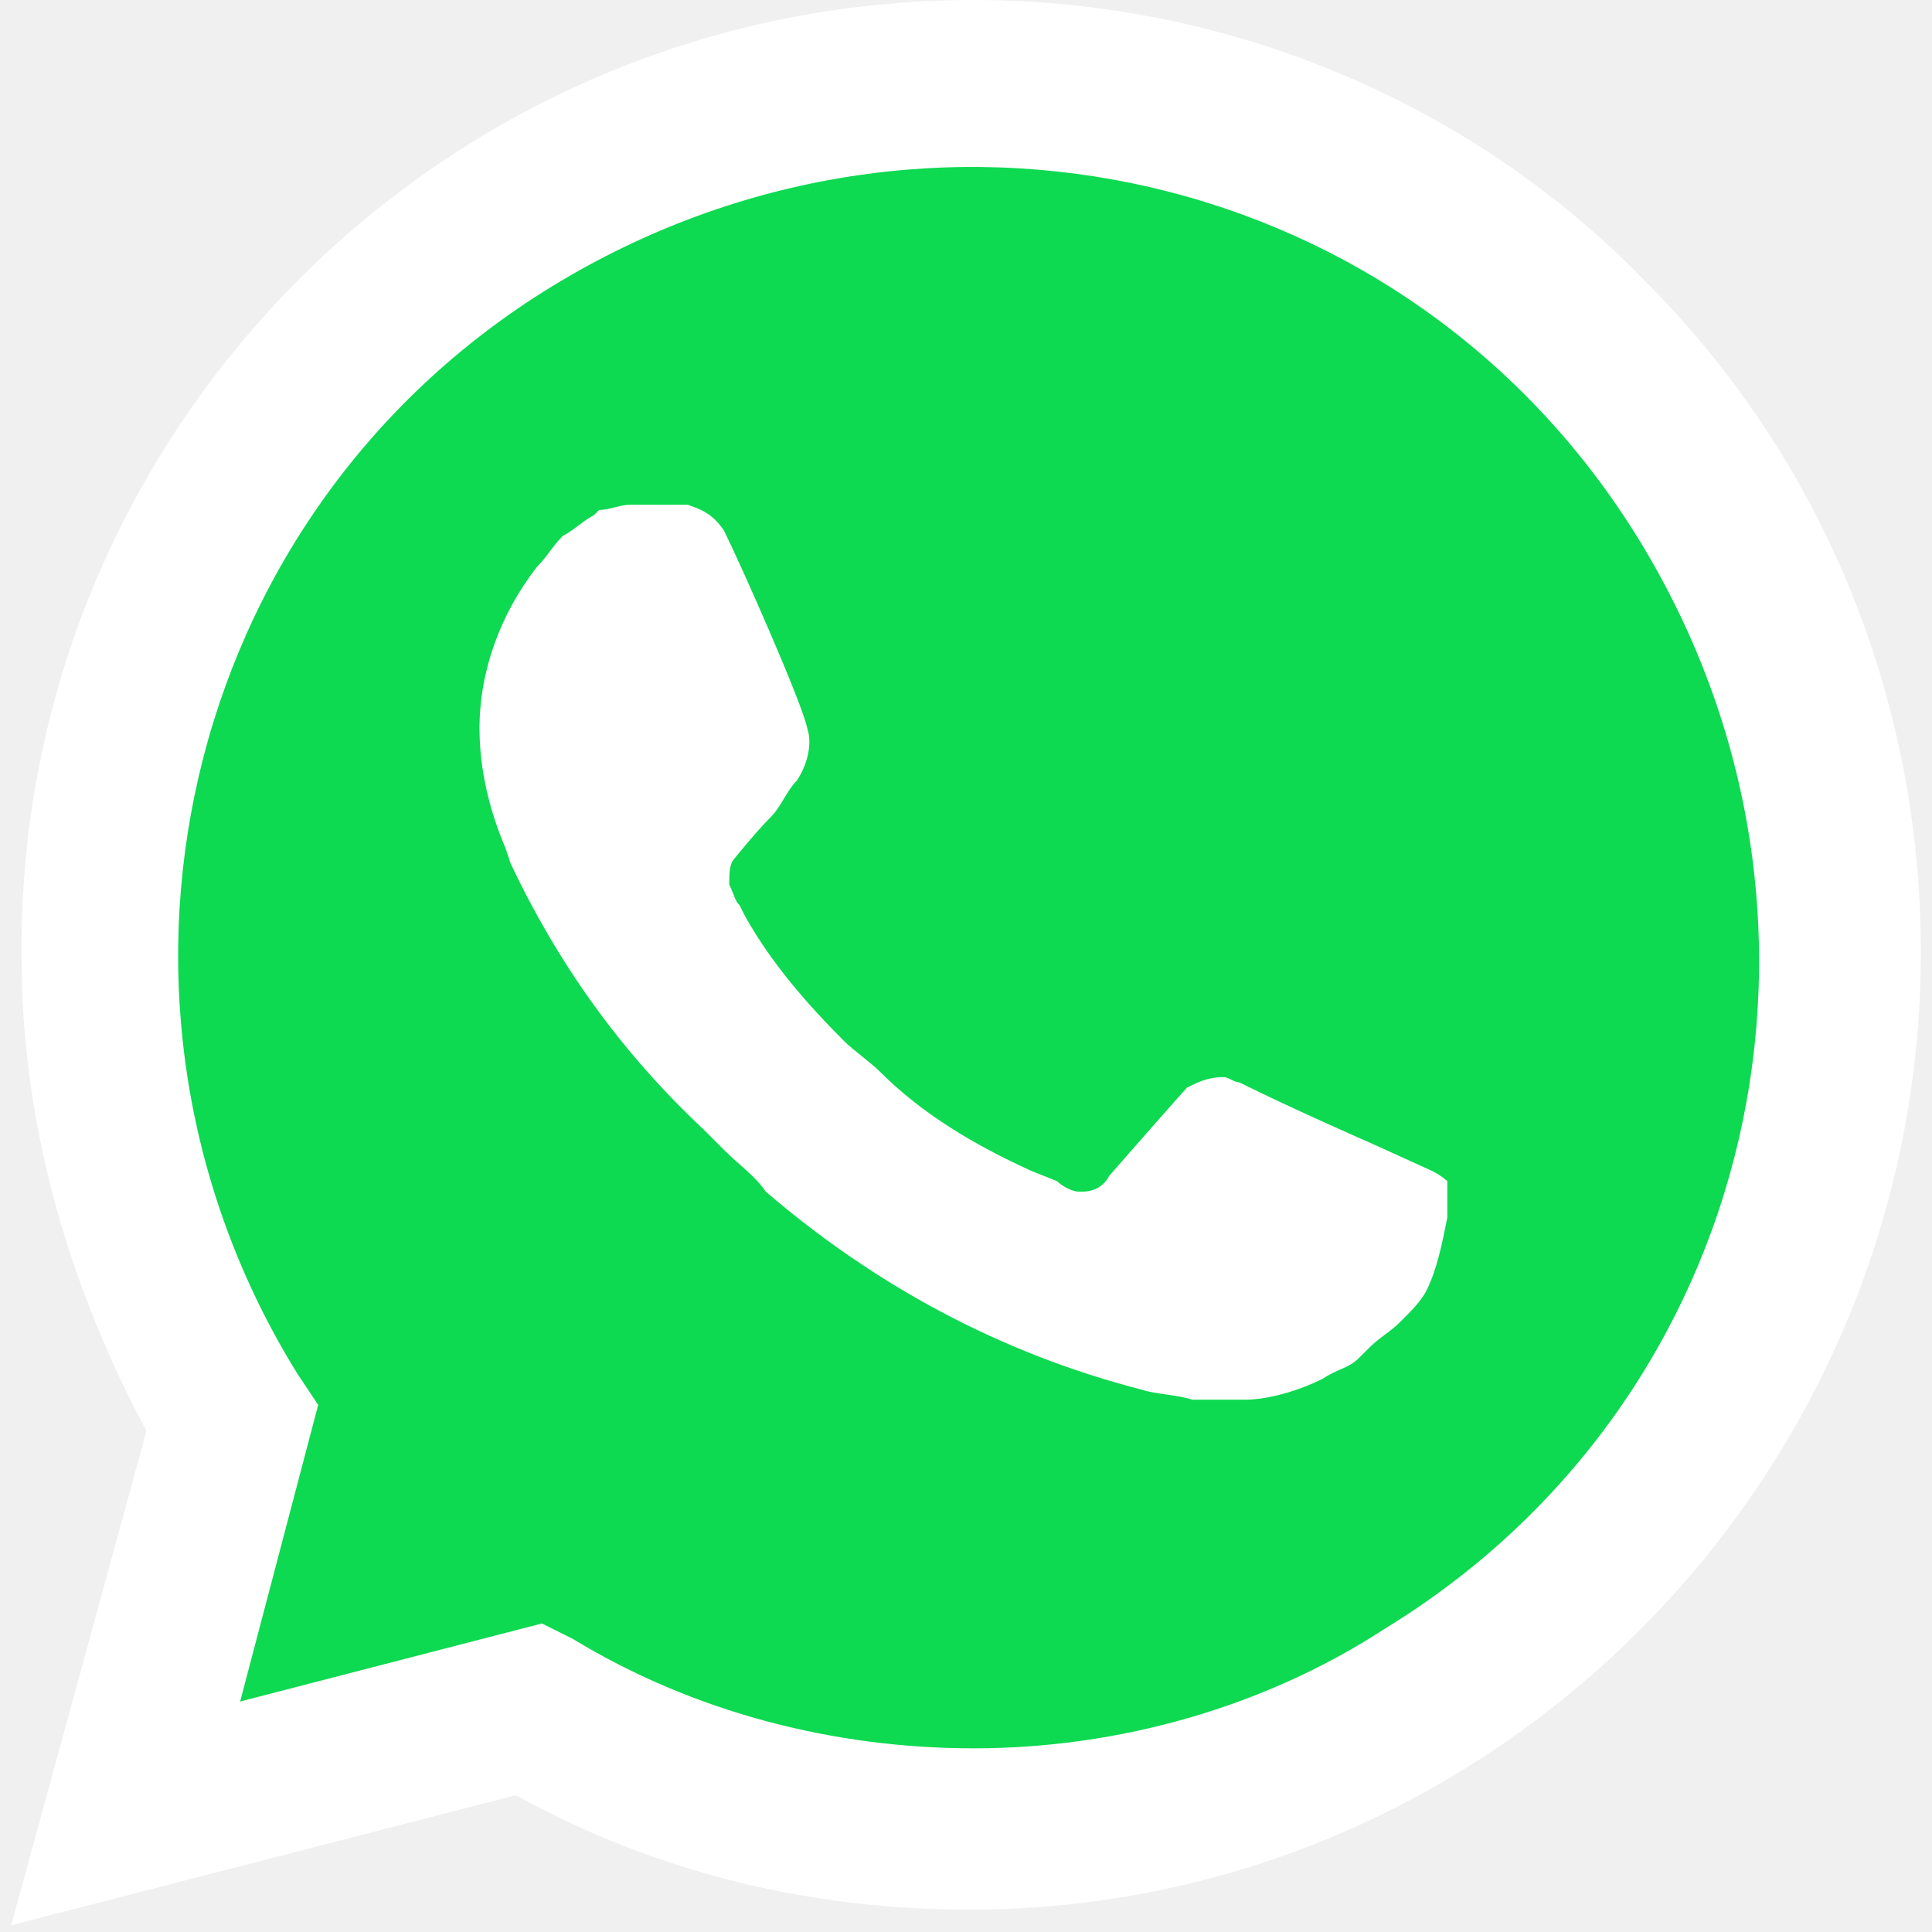
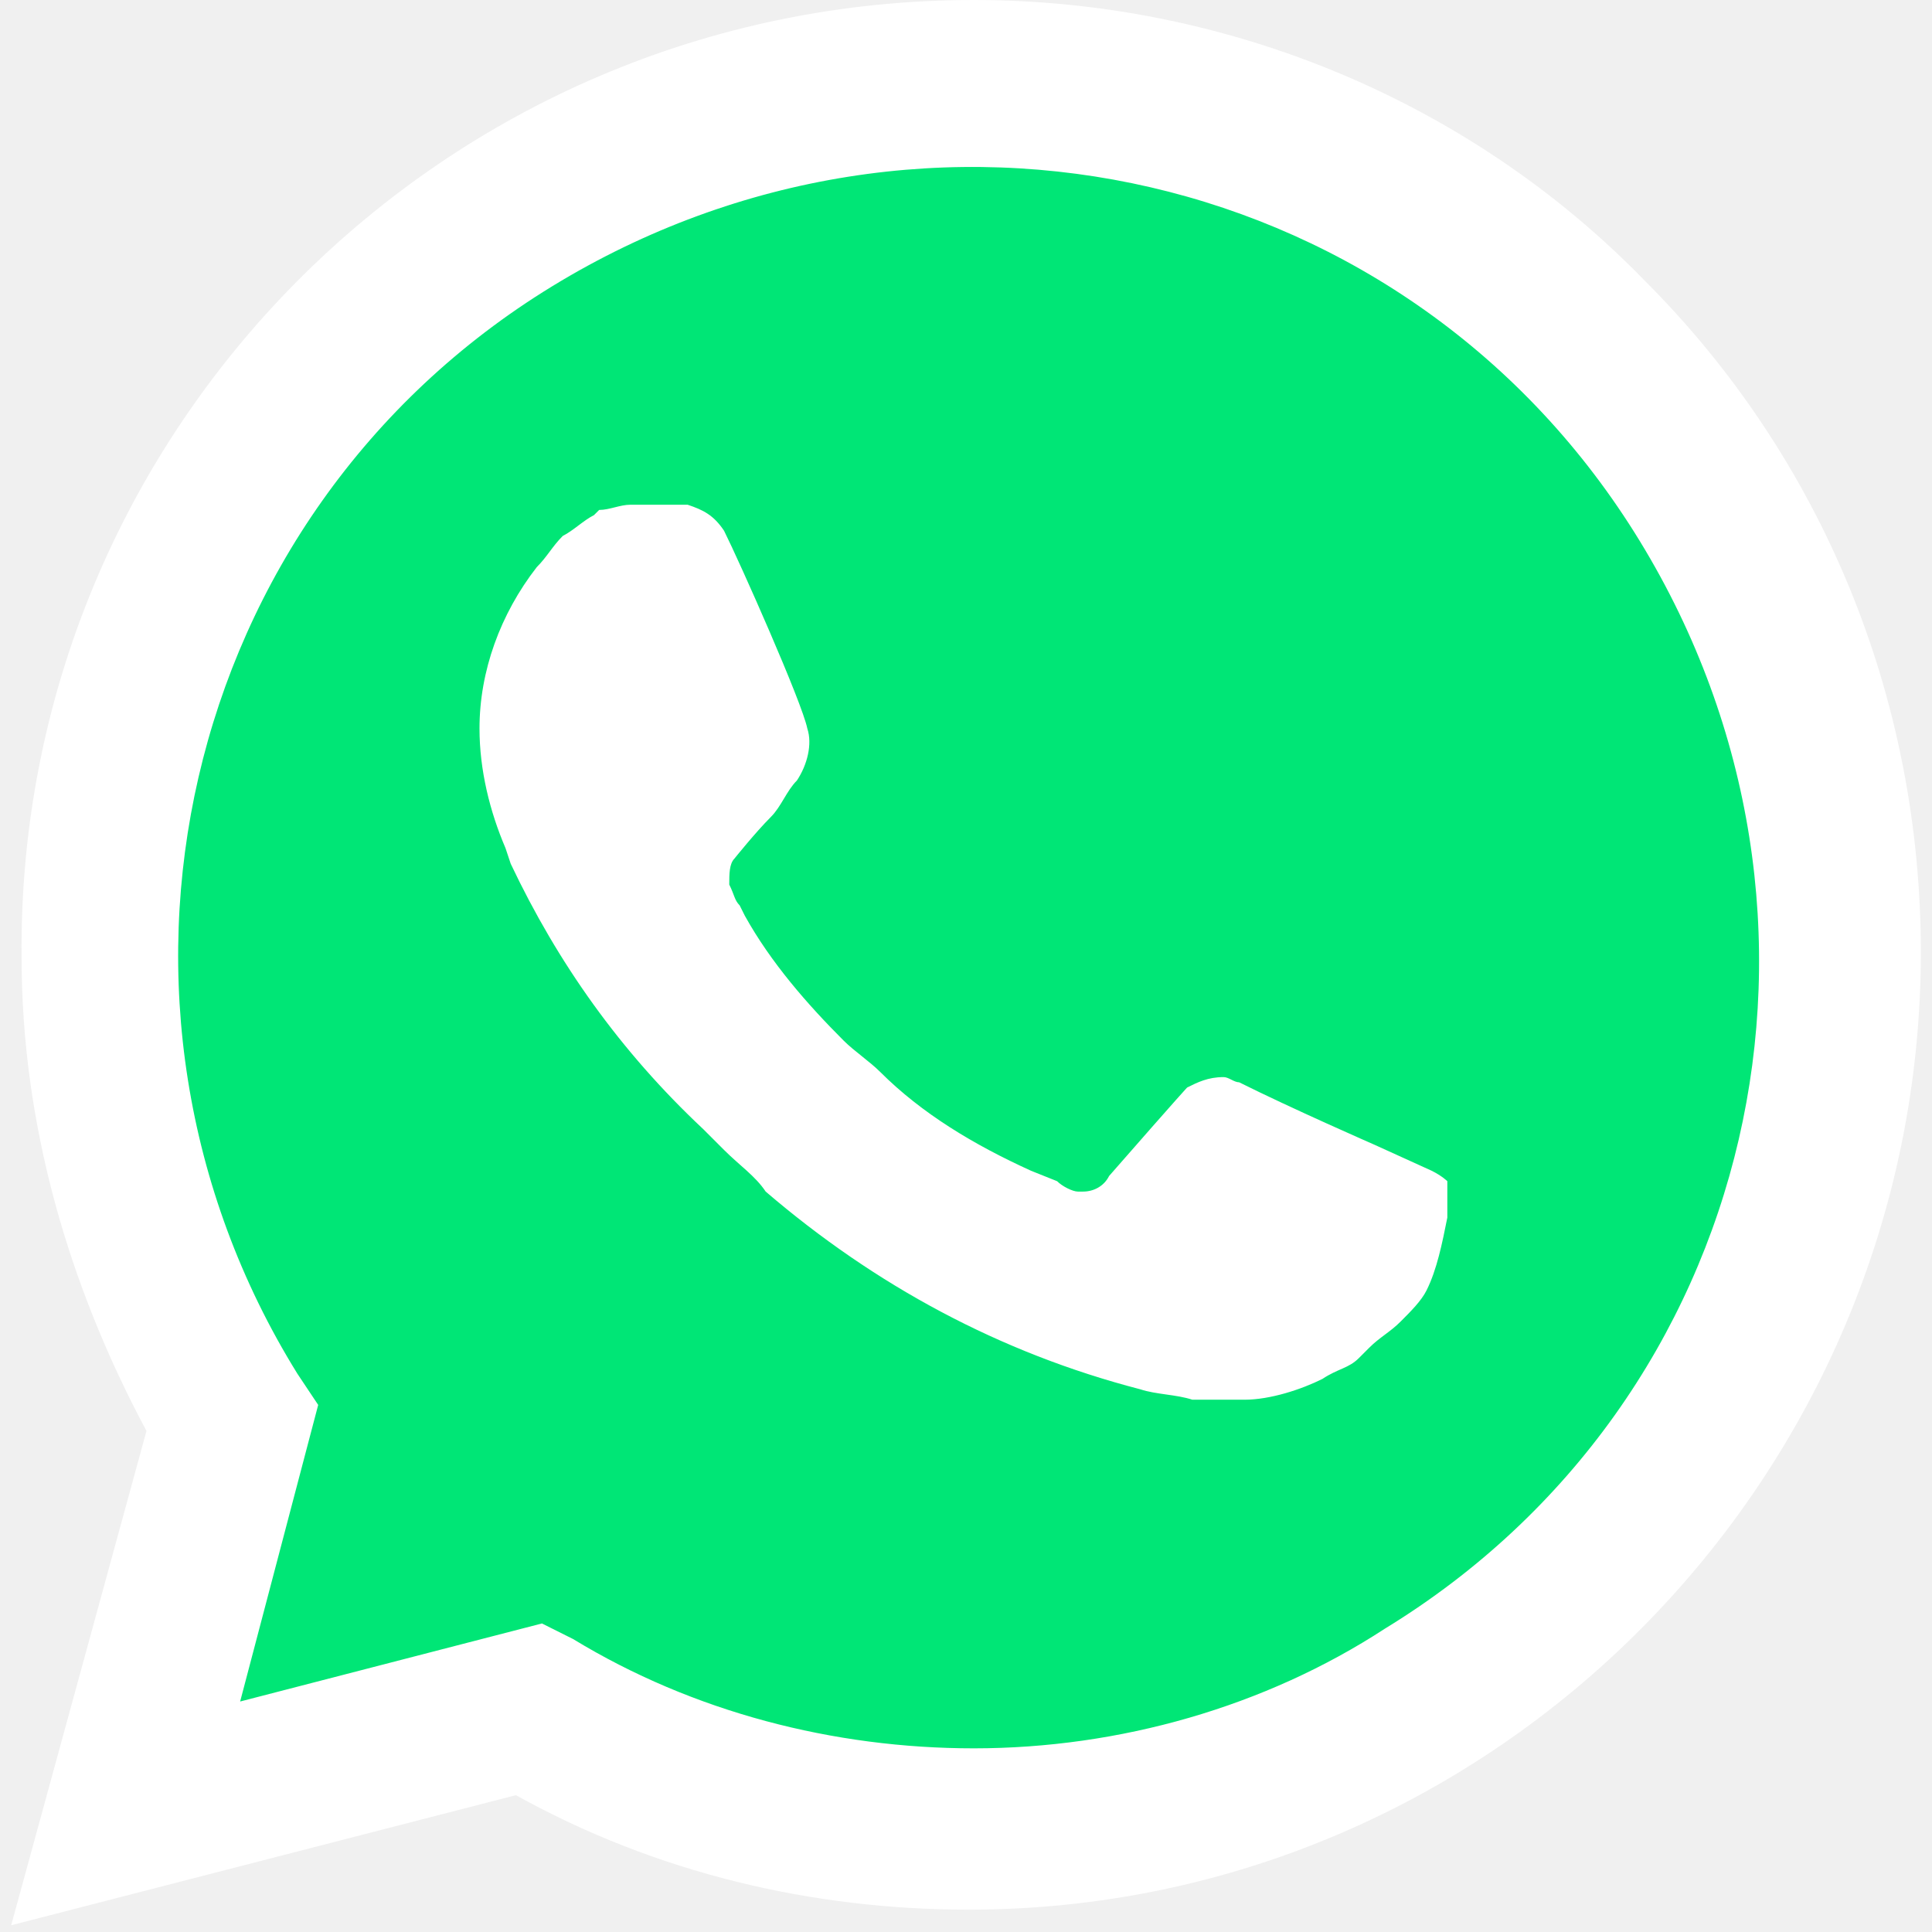
- <svg xmlns="http://www.w3.org/2000/svg" width="800px" height="800px" viewBox="-1.5 0 259 259" version="1.1" preserveAspectRatio="xMidYMid" fill="#000000">
-   <g id="SVGRepo_bgCarrier" stroke-width="0" />
-   <g id="SVGRepo_tracerCarrier" stroke-linecap="round" stroke-linejoin="round" />
-   <g id="SVGRepo_iconCarrier">
-     <g>
-       <path d="M67.663,221.823 L71.848,223.916 C89.287,234.379 108.819,239.262 128.351,239.262 L128.351,239.262 C189.736,239.262 239.96,189.038 239.96,127.653 C239.96,98.356 228.101,69.756 207.175,48.829 C186.248,27.902 158.346,16.044 128.351,16.044 C66.966,16.044 16.741,66.268 17.439,128.351 C17.439,149.277 23.717,169.507 34.18,186.945 L36.971,191.131 L25.81,232.287 L67.663,221.823 Z" fill="#0dd951"> </path>
-       <path d="M219.033,37.668 C195.316,13.254 162.531,0 129.048,0 C57.897,0 0.698,57.897 1.395,128.351 C1.395,150.672 7.673,172.297 18.137,191.828 L0,258.096 L67.663,240.657 C86.497,251.121 107.424,256.004 128.351,256.004 L128.351,256.004 C198.804,256.004 256.004,198.106 256.004,127.653 C256.004,93.473 242.75,61.385 219.033,37.668 Z M129.048,234.379 L129.048,234.379 C110.214,234.379 91.38,229.497 75.336,219.731 L71.151,217.638 L30.693,228.101 L41.156,188.341 L38.366,184.155 C7.673,134.629 22.322,69.058 72.546,38.366 C122.77,7.673 187.643,22.322 218.336,72.546 C249.028,122.77 234.379,187.643 184.155,218.336 C168.111,228.799 148.58,234.379 129.048,234.379 Z M190.433,156.951 L182.76,153.463 C182.76,153.463 171.599,148.58 164.624,145.092 C163.926,145.092 163.229,144.394 162.531,144.394 C160.438,144.394 159.043,145.092 157.648,145.79 L157.648,145.79 C157.648,145.79 156.951,146.487 147.185,157.648 C146.487,159.043 145.092,159.741 143.697,159.741 L142.999,159.741 C142.302,159.741 140.907,159.043 140.209,158.346 L136.721,156.951 L136.721,156.951 C129.048,153.463 122.073,149.277 116.492,143.697 C115.097,142.302 113.004,140.907 111.609,139.512 C106.726,134.629 101.843,129.048 98.356,122.77 L97.658,121.375 C96.961,120.677 96.961,119.98 96.263,118.585 C96.263,117.19 96.263,115.795 96.961,115.097 C96.961,115.097 99.751,111.609 101.843,109.517 C103.239,108.121 103.936,106.029 105.331,104.634 C106.726,102.541 107.424,99.751 106.726,97.658 C106.029,94.17 97.658,75.336 95.565,71.151 C94.17,69.058 92.775,68.361 90.683,67.663 L88.59,67.663 C87.195,67.663 85.102,67.663 83.009,67.663 C81.614,67.663 80.219,68.361 78.824,68.361 L78.126,69.058 C76.731,69.756 75.336,71.151 73.941,71.848 C72.546,73.244 71.848,74.639 70.453,76.034 C65.57,82.312 62.78,89.985 62.78,97.658 L62.78,97.658 C62.78,103.239 64.175,108.819 66.268,113.702 L66.966,115.795 C73.244,129.048 81.614,140.907 92.775,151.37 L95.565,154.16 C97.658,156.253 99.751,157.648 101.146,159.741 C115.795,172.297 132.536,181.365 151.37,186.248 C153.463,186.945 156.253,186.945 158.346,187.643 L158.346,187.643 C160.438,187.643 163.229,187.643 165.321,187.643 C168.809,187.643 172.994,186.248 175.785,184.853 C177.877,183.458 179.272,183.458 180.667,182.063 L182.063,180.667 C183.458,179.272 184.853,178.575 186.248,177.18 C187.643,175.785 189.038,174.389 189.736,172.994 C191.131,170.204 191.828,166.716 192.526,163.229 C192.526,161.833 192.526,159.741 192.526,158.346 C192.526,158.346 191.828,157.648 190.433,156.951 Z" fill="#FFFFFF"> </path>
-     </g>
+ <svg xmlns="http://www.w3.org/2000/svg" width="800px" height="800px" viewBox="-1.5 0 259 259" version="1.1" preserveAspectRatio="xMidYMid">
+   <g>
+     <path d="M67.663,221.823 L71.848,223.916 C89.287,234.379 108.819,239.262 128.351,239.262 L128.351,239.262 C189.736,239.262 239.96,189.038 239.96,127.653 C239.96,98.356 228.101,69.756 207.175,48.829 C186.248,27.902 158.346,16.044 128.351,16.044 C66.966,16.044 16.741,66.268 17.439,128.351 C17.439,149.277 23.717,169.507 34.18,186.945 L36.971,191.131 L25.81,232.287 L67.663,221.823 Z" fill="#00E676">
+ 
+ </path>
+     <path d="M219.033,37.668 C195.316,13.254 162.531,0 129.048,0 C57.897,0 0.698,57.897 1.395,128.351 C1.395,150.672 7.673,172.297 18.137,191.828 L0,258.096 L67.663,240.657 C86.497,251.121 107.424,256.004 128.351,256.004 L128.351,256.004 C198.804,256.004 256.004,198.106 256.004,127.653 C256.004,93.473 242.75,61.385 219.033,37.668 Z M129.048,234.379 L129.048,234.379 C110.214,234.379 91.38,229.497 75.336,219.731 L71.151,217.638 L30.693,228.101 L41.156,188.341 L38.366,184.155 C7.673,134.629 22.322,69.058 72.546,38.366 C122.77,7.673 187.643,22.322 218.336,72.546 C249.028,122.77 234.379,187.643 184.155,218.336 C168.111,228.799 148.58,234.379 129.048,234.379 Z M190.433,156.951 L182.76,153.463 C182.76,153.463 171.599,148.58 164.624,145.092 C163.926,145.092 163.229,144.394 162.531,144.394 C160.438,144.394 159.043,145.092 157.648,145.79 L157.648,145.79 C157.648,145.79 156.951,146.487 147.185,157.648 C146.487,159.043 145.092,159.741 143.697,159.741 L142.999,159.741 C142.302,159.741 140.907,159.043 140.209,158.346 L136.721,156.951 L136.721,156.951 C129.048,153.463 122.073,149.277 116.492,143.697 C115.097,142.302 113.004,140.907 111.609,139.512 C106.726,134.629 101.843,129.048 98.356,122.77 L97.658,121.375 C96.961,120.677 96.961,119.98 96.263,118.585 C96.263,117.19 96.263,115.795 96.961,115.097 C96.961,115.097 99.751,111.609 101.843,109.517 C103.239,108.121 103.936,106.029 105.331,104.634 C106.726,102.541 107.424,99.751 106.726,97.658 C106.029,94.17 97.658,75.336 95.565,71.151 C94.17,69.058 92.775,68.361 90.683,67.663 L88.59,67.663 C87.195,67.663 85.102,67.663 83.009,67.663 C81.614,67.663 80.219,68.361 78.824,68.361 L78.126,69.058 C76.731,69.756 75.336,71.151 73.941,71.848 C72.546,73.244 71.848,74.639 70.453,76.034 C65.57,82.312 62.78,89.985 62.78,97.658 L62.78,97.658 C62.78,103.239 64.175,108.819 66.268,113.702 L66.966,115.795 C73.244,129.048 81.614,140.907 92.775,151.37 L95.565,154.16 C97.658,156.253 99.751,157.648 101.146,159.741 C115.795,172.297 132.536,181.365 151.37,186.248 C153.463,186.945 156.253,186.945 158.346,187.643 L158.346,187.643 C160.438,187.643 163.229,187.643 165.321,187.643 C168.809,187.643 172.994,186.248 175.785,184.853 C177.877,183.458 179.272,183.458 180.667,182.063 L182.063,180.667 C183.458,179.272 184.853,178.575 186.248,177.18 C187.643,175.785 189.038,174.389 189.736,172.994 C191.131,170.204 191.828,166.716 192.526,163.229 C192.526,161.833 192.526,159.741 192.526,158.346 C192.526,158.346 191.828,157.648 190.433,156.951 Z" fill="#FFFFFF">
+ 
+ </path>
  </g>
</svg>
